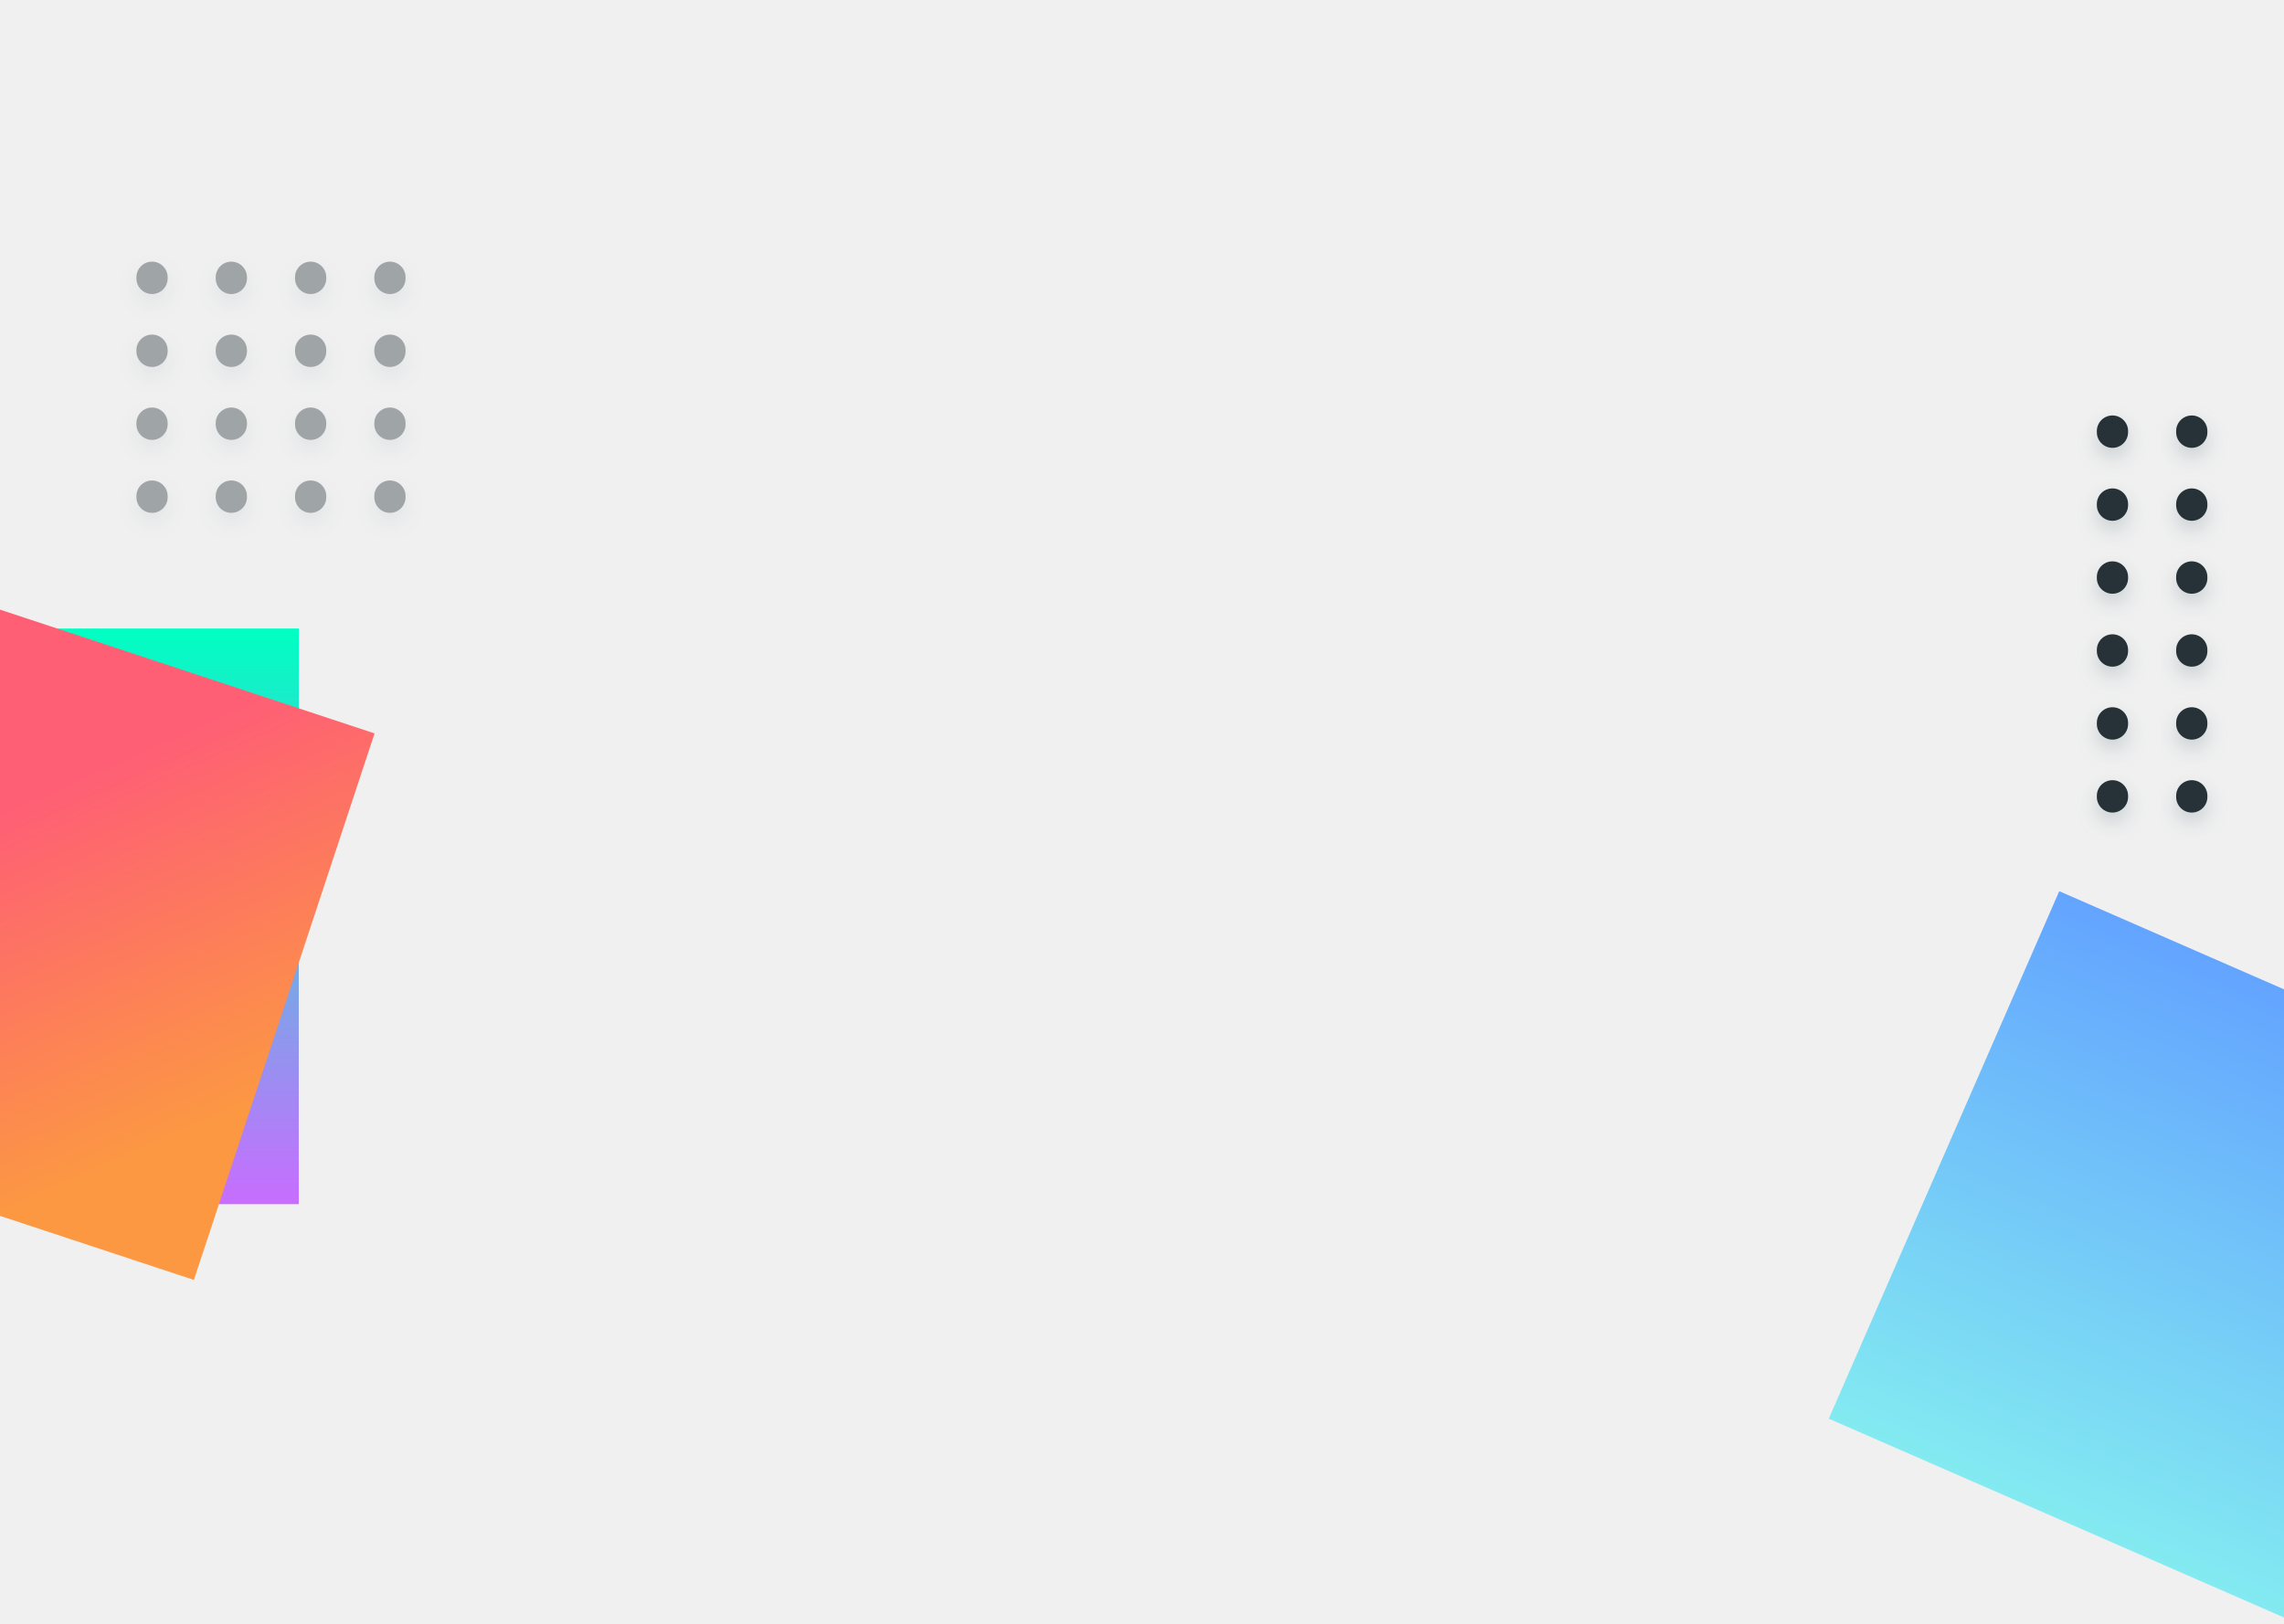
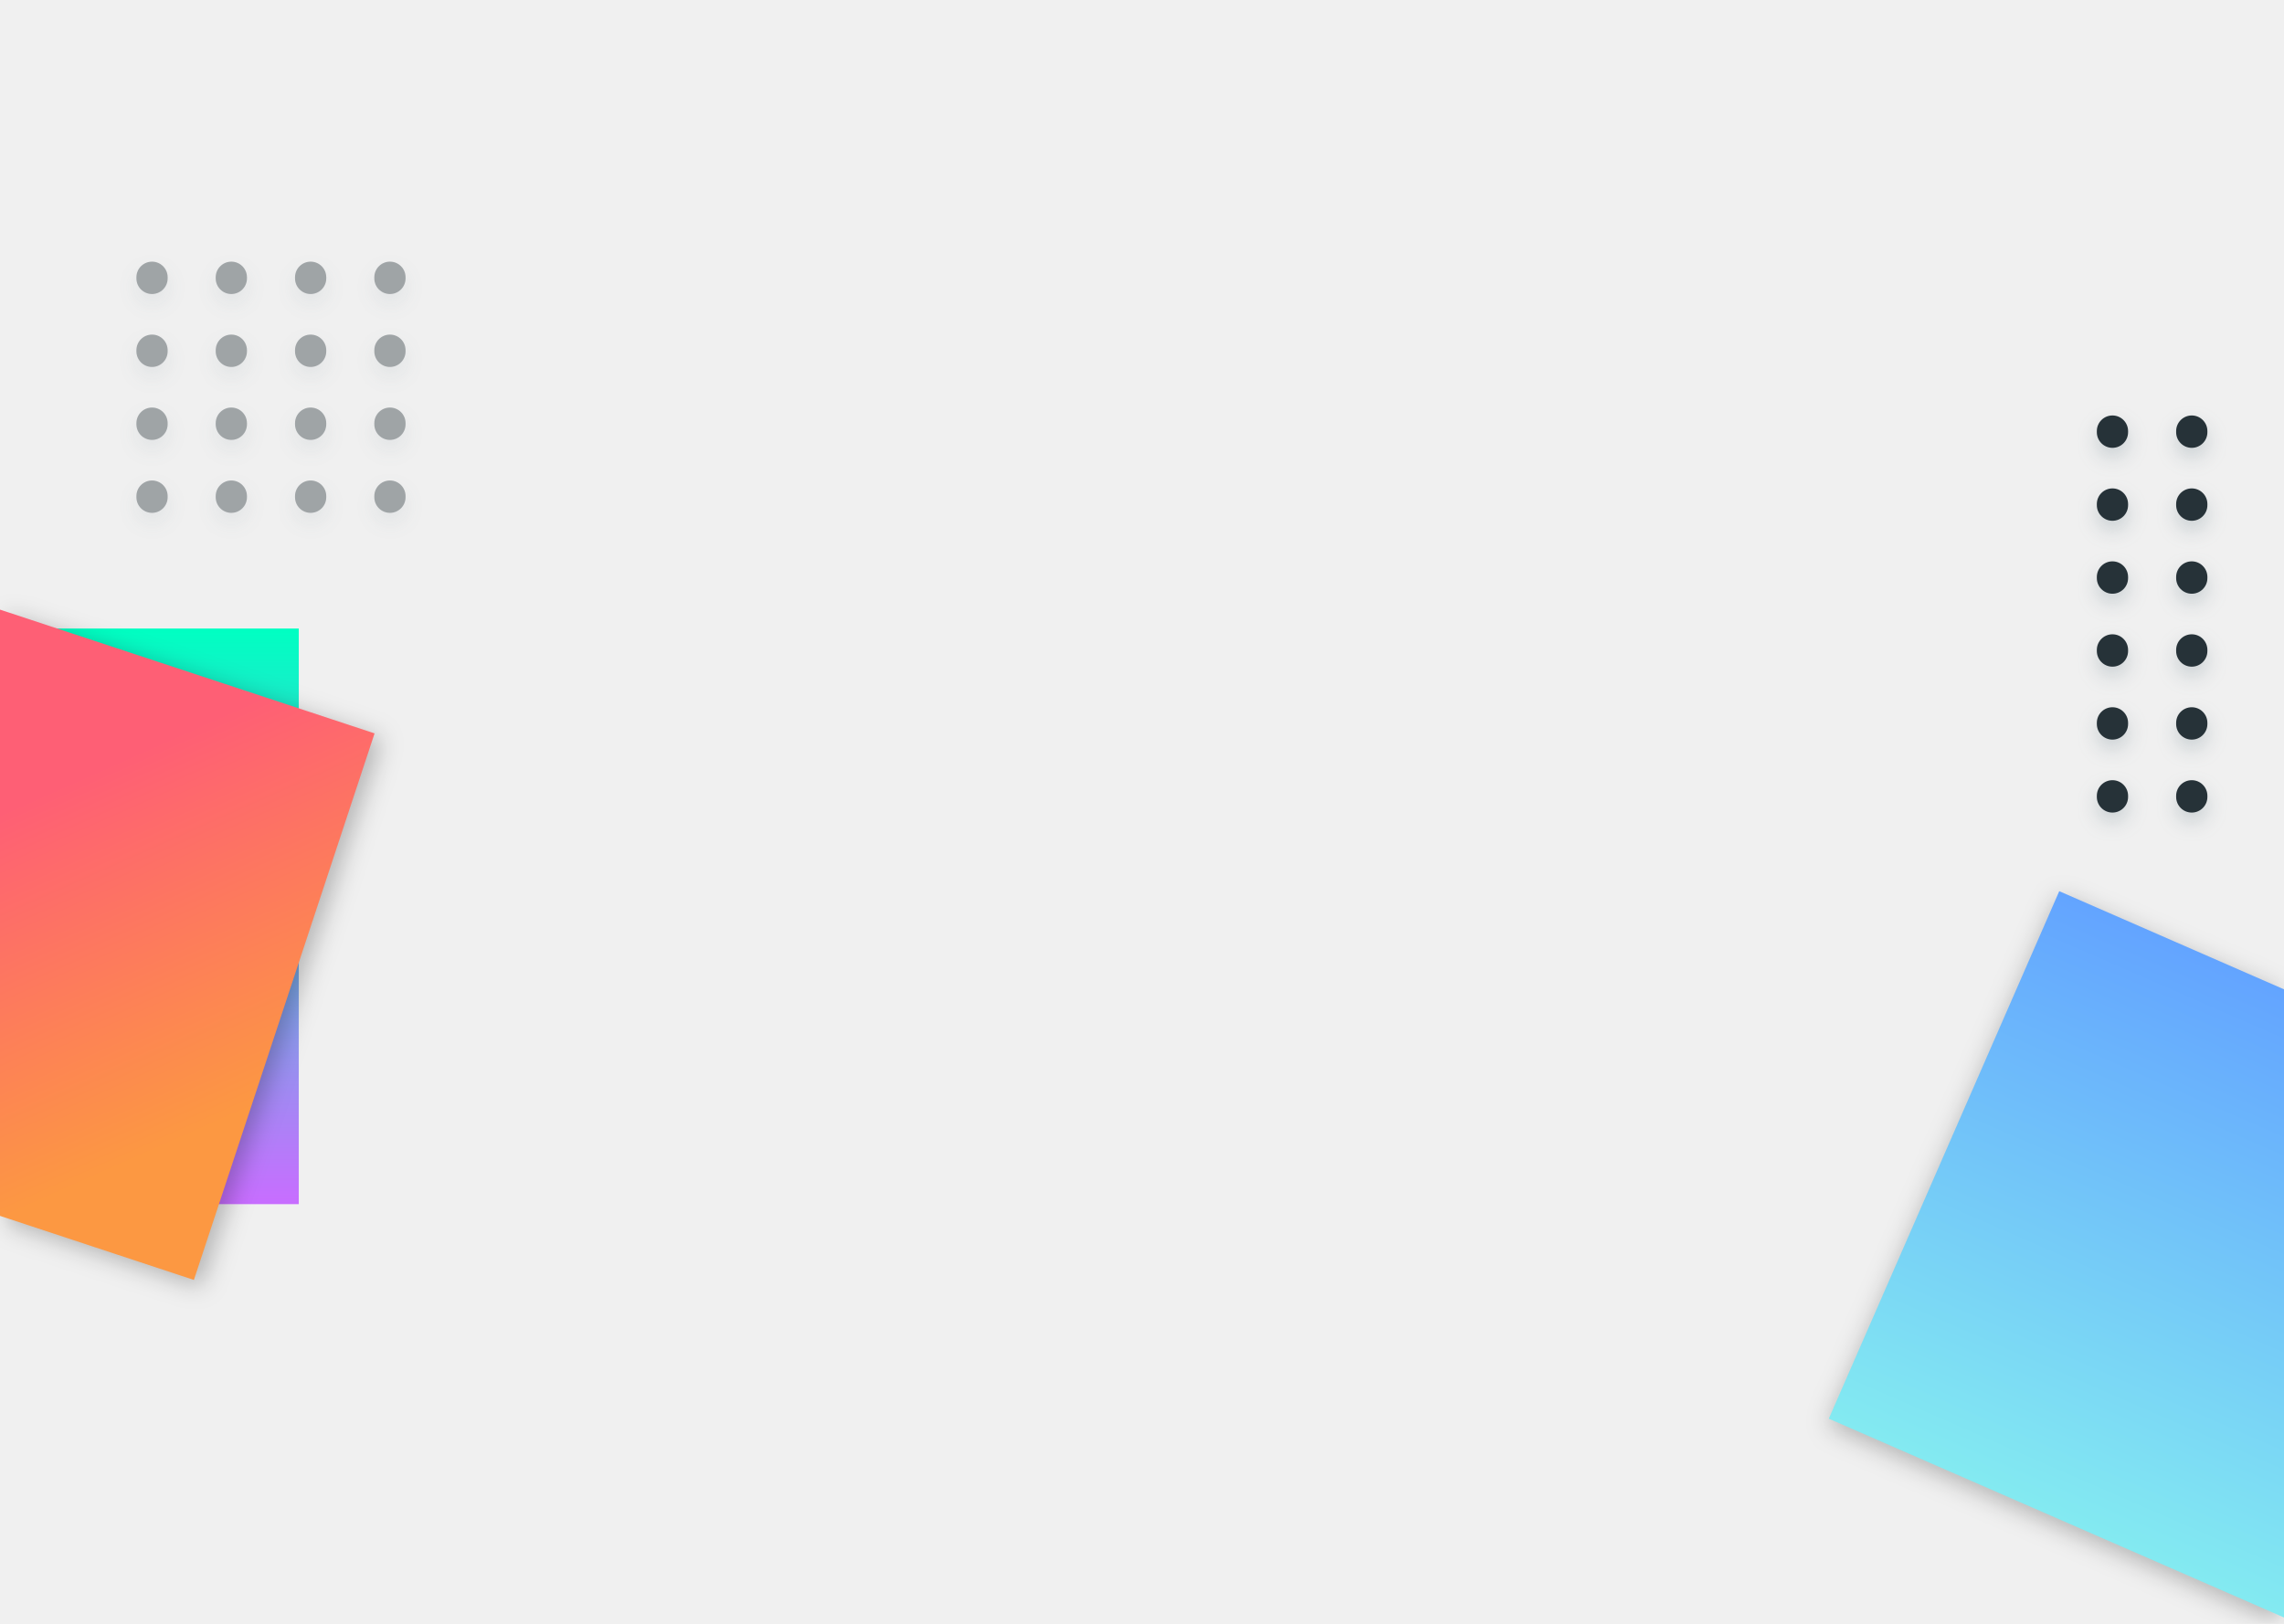
<svg xmlns="http://www.w3.org/2000/svg" width="1440" height="1024" viewBox="0 0 1440 1024" fill="none">
  <g clip-path="url(#clip0)">
    <g filter="url(#filter0_d)">
      <rect x="1372" y="262" width="19.7" height="20.418" rx="9.85" fill="#263238" />
    </g>
    <g filter="url(#filter1_d)">
      <rect x="1322" y="262" width="19.7" height="20.418" rx="9.85" fill="#263238" />
    </g>
    <g filter="url(#filter2_d)">
      <rect x="1372" y="308" width="19.7" height="20.418" rx="9.85" fill="#263238" />
    </g>
    <g filter="url(#filter3_d)">
      <rect x="1322" y="308" width="19.7" height="20.418" rx="9.85" fill="#263238" />
    </g>
    <g filter="url(#filter4_d)">
      <rect x="1372" y="354" width="19.7" height="20.418" rx="9.85" fill="#263238" />
    </g>
    <g filter="url(#filter5_d)">
      <rect x="1322" y="354" width="19.7" height="20.418" rx="9.85" fill="#263238" />
    </g>
    <g filter="url(#filter6_d)">
      <rect x="1372" y="400" width="19.7" height="20.418" rx="9.85" fill="#263238" />
    </g>
    <g filter="url(#filter7_d)">
      <rect x="1322" y="400" width="19.7" height="20.418" rx="9.85" fill="#263238" />
    </g>
    <g filter="url(#filter8_d)">
      <rect x="1372" y="446" width="19.7" height="20.418" rx="9.85" fill="#263238" />
    </g>
    <g filter="url(#filter9_d)">
      <rect x="1322" y="446" width="19.7" height="20.418" rx="9.85" fill="#263238" />
    </g>
    <g filter="url(#filter10_d)">
      <rect x="1372" y="492" width="19.7" height="20.418" rx="9.85" fill="#263238" />
    </g>
    <g filter="url(#filter11_d)">
      <rect x="1322" y="492" width="19.7" height="20.418" rx="9.85" fill="#263238" />
    </g>
    <g opacity="0.4" filter="url(#filter12_d)">
      <rect x="136" y="165" width="19.7" height="20.418" rx="9.85" fill="#263238" />
    </g>
    <g opacity="0.4" filter="url(#filter13_d)">
      <rect x="86" y="165" width="19.7" height="20.418" rx="9.85" fill="#263238" />
    </g>
    <g opacity="0.4" filter="url(#filter14_d)">
      <rect x="136" y="211" width="19.7" height="20.418" rx="9.85" fill="#263238" />
    </g>
    <g opacity="0.4" filter="url(#filter15_d)">
      <rect x="86" y="211" width="19.7" height="20.418" rx="9.85" fill="#263238" />
    </g>
    <g opacity="0.4" filter="url(#filter16_d)">
      <rect x="136" y="257" width="19.7" height="20.418" rx="9.85" fill="#263238" />
    </g>
    <g opacity="0.4" filter="url(#filter17_d)">
      <rect x="86" y="257" width="19.7" height="20.418" rx="9.85" fill="#263238" />
    </g>
    <g opacity="0.4" filter="url(#filter18_d)">
      <rect x="136" y="303" width="19.7" height="20.418" rx="9.85" fill="#263238" />
    </g>
    <g opacity="0.4" filter="url(#filter19_d)">
      <rect x="86" y="303" width="19.7" height="20.418" rx="9.85" fill="#263238" />
    </g>
    <g opacity="0.4" filter="url(#filter20_d)">
      <rect x="236" y="165" width="19.7" height="20.418" rx="9.85" fill="#263238" />
    </g>
    <g opacity="0.4" filter="url(#filter21_d)">
      <rect x="186" y="165" width="19.7" height="20.418" rx="9.85" fill="#263238" />
    </g>
    <g opacity="0.4" filter="url(#filter22_d)">
      <rect x="236" y="211" width="19.7" height="20.418" rx="9.85" fill="#263238" />
    </g>
    <g opacity="0.4" filter="url(#filter23_d)">
      <rect x="186" y="211" width="19.7" height="20.418" rx="9.85" fill="#263238" />
    </g>
    <g opacity="0.4" filter="url(#filter24_d)">
      <rect x="236" y="257" width="19.7" height="20.418" rx="9.85" fill="#263238" />
    </g>
    <g opacity="0.4" filter="url(#filter25_d)">
      <rect x="186" y="257" width="19.7" height="20.418" rx="9.85" fill="#263238" />
    </g>
    <g opacity="0.4" filter="url(#filter26_d)">
      <rect x="236" y="303" width="19.7" height="20.418" rx="9.85" fill="#263238" />
    </g>
    <g opacity="0.4" filter="url(#filter27_d)">
      <rect x="186" y="303" width="19.7" height="20.418" rx="9.85" fill="#263238" />
    </g>
    <rect x="-174.633" y="396.367" width="363" height="363" fill="url(#paint0_linear)" />
-     <rect x="-108.51" y="348.579" width="363" height="363" transform="rotate(18.2886 -108.51 348.579)" fill="url(#paint1_linear)" />
-     <rect x="1298.3" y="562" width="363" height="363" transform="rotate(23.5958 1298.3 562)" fill="url(#paint2_linear)" />
+     <g filter="url(#filter28_d)">
+       <rect x="-108.51" y="348.579" width="363" height="363" transform="rotate(18.2886 -108.51 348.579)" fill="url(#paint1_linear)" />
+     </g>
+     <g filter="url(#filter29_d)">
+       <rect x="1298.3" y="562" width="363" height="363" transform="rotate(23.5958 1298.3 562)" fill="url(#paint2_linear)" />
+     </g>
  </g>
  <defs>
    <filter id="filter0_d" x="1359.94" y="255.97" width="44.12" height="44.538" filterUnits="userSpaceOnUse" color-interpolation-filters="sRGB">
      <feFlood flood-opacity="0" result="BackgroundImageFix" />
      <feColorMatrix in="SourceAlpha" type="matrix" values="0 0 0 0 0 0 0 0 0 0 0 0 0 0 0 0 0 0 127 0" />
      <feOffset dy="6.03" />
      <feGaussianBlur stdDeviation="6.03" />
      <feColorMatrix type="matrix" values="0 0 0 0 0.329 0 0 0 0 0.431 0 0 0 0 0.478 0 0 0 0.24 0" />
      <feBlend mode="normal" in2="BackgroundImageFix" result="effect1_dropShadow" />
      <feBlend mode="normal" in="SourceGraphic" in2="effect1_dropShadow" result="shape" />
    </filter>
    <filter id="filter1_d" x="1309.94" y="255.97" width="44.12" height="44.538" filterUnits="userSpaceOnUse" color-interpolation-filters="sRGB">
      <feFlood flood-opacity="0" result="BackgroundImageFix" />
      <feColorMatrix in="SourceAlpha" type="matrix" values="0 0 0 0 0 0 0 0 0 0 0 0 0 0 0 0 0 0 127 0" />
      <feOffset dy="6.03" />
      <feGaussianBlur stdDeviation="6.03" />
      <feColorMatrix type="matrix" values="0 0 0 0 0.329 0 0 0 0 0.431 0 0 0 0 0.478 0 0 0 0.24 0" />
      <feBlend mode="normal" in2="BackgroundImageFix" result="effect1_dropShadow" />
      <feBlend mode="normal" in="SourceGraphic" in2="effect1_dropShadow" result="shape" />
    </filter>
    <filter id="filter2_d" x="1359.94" y="301.97" width="44.12" height="44.538" filterUnits="userSpaceOnUse" color-interpolation-filters="sRGB">
      <feFlood flood-opacity="0" result="BackgroundImageFix" />
      <feColorMatrix in="SourceAlpha" type="matrix" values="0 0 0 0 0 0 0 0 0 0 0 0 0 0 0 0 0 0 127 0" />
      <feOffset dy="6.03" />
      <feGaussianBlur stdDeviation="6.03" />
      <feColorMatrix type="matrix" values="0 0 0 0 0.329 0 0 0 0 0.431 0 0 0 0 0.478 0 0 0 0.24 0" />
      <feBlend mode="normal" in2="BackgroundImageFix" result="effect1_dropShadow" />
      <feBlend mode="normal" in="SourceGraphic" in2="effect1_dropShadow" result="shape" />
    </filter>
    <filter id="filter3_d" x="1309.94" y="301.97" width="44.12" height="44.538" filterUnits="userSpaceOnUse" color-interpolation-filters="sRGB">
      <feFlood flood-opacity="0" result="BackgroundImageFix" />
      <feColorMatrix in="SourceAlpha" type="matrix" values="0 0 0 0 0 0 0 0 0 0 0 0 0 0 0 0 0 0 127 0" />
      <feOffset dy="6.03" />
      <feGaussianBlur stdDeviation="6.03" />
      <feColorMatrix type="matrix" values="0 0 0 0 0.329 0 0 0 0 0.431 0 0 0 0 0.478 0 0 0 0.24 0" />
      <feBlend mode="normal" in2="BackgroundImageFix" result="effect1_dropShadow" />
      <feBlend mode="normal" in="SourceGraphic" in2="effect1_dropShadow" result="shape" />
    </filter>
    <filter id="filter4_d" x="1359.94" y="347.97" width="44.12" height="44.538" filterUnits="userSpaceOnUse" color-interpolation-filters="sRGB">
      <feFlood flood-opacity="0" result="BackgroundImageFix" />
      <feColorMatrix in="SourceAlpha" type="matrix" values="0 0 0 0 0 0 0 0 0 0 0 0 0 0 0 0 0 0 127 0" />
      <feOffset dy="6.03" />
      <feGaussianBlur stdDeviation="6.03" />
      <feColorMatrix type="matrix" values="0 0 0 0 0.329 0 0 0 0 0.431 0 0 0 0 0.478 0 0 0 0.24 0" />
      <feBlend mode="normal" in2="BackgroundImageFix" result="effect1_dropShadow" />
      <feBlend mode="normal" in="SourceGraphic" in2="effect1_dropShadow" result="shape" />
    </filter>
    <filter id="filter5_d" x="1309.94" y="347.97" width="44.12" height="44.538" filterUnits="userSpaceOnUse" color-interpolation-filters="sRGB">
      <feFlood flood-opacity="0" result="BackgroundImageFix" />
      <feColorMatrix in="SourceAlpha" type="matrix" values="0 0 0 0 0 0 0 0 0 0 0 0 0 0 0 0 0 0 127 0" />
      <feOffset dy="6.03" />
      <feGaussianBlur stdDeviation="6.03" />
      <feColorMatrix type="matrix" values="0 0 0 0 0.329 0 0 0 0 0.431 0 0 0 0 0.478 0 0 0 0.24 0" />
      <feBlend mode="normal" in2="BackgroundImageFix" result="effect1_dropShadow" />
      <feBlend mode="normal" in="SourceGraphic" in2="effect1_dropShadow" result="shape" />
    </filter>
    <filter id="filter6_d" x="1359.94" y="393.97" width="44.12" height="44.538" filterUnits="userSpaceOnUse" color-interpolation-filters="sRGB">
      <feFlood flood-opacity="0" result="BackgroundImageFix" />
      <feColorMatrix in="SourceAlpha" type="matrix" values="0 0 0 0 0 0 0 0 0 0 0 0 0 0 0 0 0 0 127 0" />
      <feOffset dy="6.03" />
      <feGaussianBlur stdDeviation="6.03" />
      <feColorMatrix type="matrix" values="0 0 0 0 0.329 0 0 0 0 0.431 0 0 0 0 0.478 0 0 0 0.24 0" />
      <feBlend mode="normal" in2="BackgroundImageFix" result="effect1_dropShadow" />
      <feBlend mode="normal" in="SourceGraphic" in2="effect1_dropShadow" result="shape" />
    </filter>
    <filter id="filter7_d" x="1309.94" y="393.97" width="44.12" height="44.538" filterUnits="userSpaceOnUse" color-interpolation-filters="sRGB">
      <feFlood flood-opacity="0" result="BackgroundImageFix" />
      <feColorMatrix in="SourceAlpha" type="matrix" values="0 0 0 0 0 0 0 0 0 0 0 0 0 0 0 0 0 0 127 0" />
      <feOffset dy="6.03" />
      <feGaussianBlur stdDeviation="6.03" />
      <feColorMatrix type="matrix" values="0 0 0 0 0.329 0 0 0 0 0.431 0 0 0 0 0.478 0 0 0 0.24 0" />
      <feBlend mode="normal" in2="BackgroundImageFix" result="effect1_dropShadow" />
      <feBlend mode="normal" in="SourceGraphic" in2="effect1_dropShadow" result="shape" />
    </filter>
    <filter id="filter8_d" x="1359.94" y="439.97" width="44.12" height="44.538" filterUnits="userSpaceOnUse" color-interpolation-filters="sRGB">
      <feFlood flood-opacity="0" result="BackgroundImageFix" />
      <feColorMatrix in="SourceAlpha" type="matrix" values="0 0 0 0 0 0 0 0 0 0 0 0 0 0 0 0 0 0 127 0" />
      <feOffset dy="6.03" />
      <feGaussianBlur stdDeviation="6.03" />
      <feColorMatrix type="matrix" values="0 0 0 0 0.329 0 0 0 0 0.431 0 0 0 0 0.478 0 0 0 0.24 0" />
      <feBlend mode="normal" in2="BackgroundImageFix" result="effect1_dropShadow" />
      <feBlend mode="normal" in="SourceGraphic" in2="effect1_dropShadow" result="shape" />
    </filter>
    <filter id="filter9_d" x="1309.94" y="439.97" width="44.12" height="44.538" filterUnits="userSpaceOnUse" color-interpolation-filters="sRGB">
      <feFlood flood-opacity="0" result="BackgroundImageFix" />
      <feColorMatrix in="SourceAlpha" type="matrix" values="0 0 0 0 0 0 0 0 0 0 0 0 0 0 0 0 0 0 127 0" />
      <feOffset dy="6.03" />
      <feGaussianBlur stdDeviation="6.03" />
      <feColorMatrix type="matrix" values="0 0 0 0 0.329 0 0 0 0 0.431 0 0 0 0 0.478 0 0 0 0.24 0" />
      <feBlend mode="normal" in2="BackgroundImageFix" result="effect1_dropShadow" />
      <feBlend mode="normal" in="SourceGraphic" in2="effect1_dropShadow" result="shape" />
    </filter>
    <filter id="filter10_d" x="1359.94" y="485.97" width="44.12" height="44.538" filterUnits="userSpaceOnUse" color-interpolation-filters="sRGB">
      <feFlood flood-opacity="0" result="BackgroundImageFix" />
      <feColorMatrix in="SourceAlpha" type="matrix" values="0 0 0 0 0 0 0 0 0 0 0 0 0 0 0 0 0 0 127 0" />
      <feOffset dy="6.03" />
      <feGaussianBlur stdDeviation="6.03" />
      <feColorMatrix type="matrix" values="0 0 0 0 0.329 0 0 0 0 0.431 0 0 0 0 0.478 0 0 0 0.24 0" />
      <feBlend mode="normal" in2="BackgroundImageFix" result="effect1_dropShadow" />
      <feBlend mode="normal" in="SourceGraphic" in2="effect1_dropShadow" result="shape" />
    </filter>
    <filter id="filter11_d" x="1309.94" y="485.97" width="44.12" height="44.538" filterUnits="userSpaceOnUse" color-interpolation-filters="sRGB">
      <feFlood flood-opacity="0" result="BackgroundImageFix" />
      <feColorMatrix in="SourceAlpha" type="matrix" values="0 0 0 0 0 0 0 0 0 0 0 0 0 0 0 0 0 0 127 0" />
      <feOffset dy="6.03" />
      <feGaussianBlur stdDeviation="6.03" />
      <feColorMatrix type="matrix" values="0 0 0 0 0.329 0 0 0 0 0.431 0 0 0 0 0.478 0 0 0 0.24 0" />
      <feBlend mode="normal" in2="BackgroundImageFix" result="effect1_dropShadow" />
      <feBlend mode="normal" in="SourceGraphic" in2="effect1_dropShadow" result="shape" />
    </filter>
    <filter id="filter12_d" x="123.94" y="158.97" width="44.12" height="44.538" filterUnits="userSpaceOnUse" color-interpolation-filters="sRGB">
      <feFlood flood-opacity="0" result="BackgroundImageFix" />
      <feColorMatrix in="SourceAlpha" type="matrix" values="0 0 0 0 0 0 0 0 0 0 0 0 0 0 0 0 0 0 127 0" />
      <feOffset dy="6.03" />
      <feGaussianBlur stdDeviation="6.03" />
      <feColorMatrix type="matrix" values="0 0 0 0 0.329 0 0 0 0 0.431 0 0 0 0 0.478 0 0 0 0.24 0" />
      <feBlend mode="normal" in2="BackgroundImageFix" result="effect1_dropShadow" />
      <feBlend mode="normal" in="SourceGraphic" in2="effect1_dropShadow" result="shape" />
    </filter>
    <filter id="filter13_d" x="73.94" y="158.97" width="44.12" height="44.538" filterUnits="userSpaceOnUse" color-interpolation-filters="sRGB">
      <feFlood flood-opacity="0" result="BackgroundImageFix" />
      <feColorMatrix in="SourceAlpha" type="matrix" values="0 0 0 0 0 0 0 0 0 0 0 0 0 0 0 0 0 0 127 0" />
      <feOffset dy="6.03" />
      <feGaussianBlur stdDeviation="6.03" />
      <feColorMatrix type="matrix" values="0 0 0 0 0.329 0 0 0 0 0.431 0 0 0 0 0.478 0 0 0 0.24 0" />
      <feBlend mode="normal" in2="BackgroundImageFix" result="effect1_dropShadow" />
      <feBlend mode="normal" in="SourceGraphic" in2="effect1_dropShadow" result="shape" />
    </filter>
    <filter id="filter14_d" x="123.94" y="204.97" width="44.12" height="44.538" filterUnits="userSpaceOnUse" color-interpolation-filters="sRGB">
      <feFlood flood-opacity="0" result="BackgroundImageFix" />
      <feColorMatrix in="SourceAlpha" type="matrix" values="0 0 0 0 0 0 0 0 0 0 0 0 0 0 0 0 0 0 127 0" />
      <feOffset dy="6.03" />
      <feGaussianBlur stdDeviation="6.03" />
      <feColorMatrix type="matrix" values="0 0 0 0 0.329 0 0 0 0 0.431 0 0 0 0 0.478 0 0 0 0.24 0" />
      <feBlend mode="normal" in2="BackgroundImageFix" result="effect1_dropShadow" />
      <feBlend mode="normal" in="SourceGraphic" in2="effect1_dropShadow" result="shape" />
    </filter>
    <filter id="filter15_d" x="73.94" y="204.97" width="44.12" height="44.538" filterUnits="userSpaceOnUse" color-interpolation-filters="sRGB">
      <feFlood flood-opacity="0" result="BackgroundImageFix" />
      <feColorMatrix in="SourceAlpha" type="matrix" values="0 0 0 0 0 0 0 0 0 0 0 0 0 0 0 0 0 0 127 0" />
      <feOffset dy="6.03" />
      <feGaussianBlur stdDeviation="6.03" />
      <feColorMatrix type="matrix" values="0 0 0 0 0.329 0 0 0 0 0.431 0 0 0 0 0.478 0 0 0 0.24 0" />
      <feBlend mode="normal" in2="BackgroundImageFix" result="effect1_dropShadow" />
      <feBlend mode="normal" in="SourceGraphic" in2="effect1_dropShadow" result="shape" />
    </filter>
    <filter id="filter16_d" x="123.94" y="250.97" width="44.12" height="44.538" filterUnits="userSpaceOnUse" color-interpolation-filters="sRGB">
      <feFlood flood-opacity="0" result="BackgroundImageFix" />
      <feColorMatrix in="SourceAlpha" type="matrix" values="0 0 0 0 0 0 0 0 0 0 0 0 0 0 0 0 0 0 127 0" />
      <feOffset dy="6.03" />
      <feGaussianBlur stdDeviation="6.03" />
      <feColorMatrix type="matrix" values="0 0 0 0 0.329 0 0 0 0 0.431 0 0 0 0 0.478 0 0 0 0.24 0" />
      <feBlend mode="normal" in2="BackgroundImageFix" result="effect1_dropShadow" />
      <feBlend mode="normal" in="SourceGraphic" in2="effect1_dropShadow" result="shape" />
    </filter>
    <filter id="filter17_d" x="73.94" y="250.97" width="44.12" height="44.538" filterUnits="userSpaceOnUse" color-interpolation-filters="sRGB">
      <feFlood flood-opacity="0" result="BackgroundImageFix" />
      <feColorMatrix in="SourceAlpha" type="matrix" values="0 0 0 0 0 0 0 0 0 0 0 0 0 0 0 0 0 0 127 0" />
      <feOffset dy="6.03" />
      <feGaussianBlur stdDeviation="6.03" />
      <feColorMatrix type="matrix" values="0 0 0 0 0.329 0 0 0 0 0.431 0 0 0 0 0.478 0 0 0 0.24 0" />
      <feBlend mode="normal" in2="BackgroundImageFix" result="effect1_dropShadow" />
      <feBlend mode="normal" in="SourceGraphic" in2="effect1_dropShadow" result="shape" />
    </filter>
    <filter id="filter18_d" x="123.94" y="296.97" width="44.12" height="44.538" filterUnits="userSpaceOnUse" color-interpolation-filters="sRGB">
      <feFlood flood-opacity="0" result="BackgroundImageFix" />
      <feColorMatrix in="SourceAlpha" type="matrix" values="0 0 0 0 0 0 0 0 0 0 0 0 0 0 0 0 0 0 127 0" />
      <feOffset dy="6.03" />
      <feGaussianBlur stdDeviation="6.03" />
      <feColorMatrix type="matrix" values="0 0 0 0 0.329 0 0 0 0 0.431 0 0 0 0 0.478 0 0 0 0.24 0" />
      <feBlend mode="normal" in2="BackgroundImageFix" result="effect1_dropShadow" />
      <feBlend mode="normal" in="SourceGraphic" in2="effect1_dropShadow" result="shape" />
    </filter>
    <filter id="filter19_d" x="73.94" y="296.97" width="44.12" height="44.538" filterUnits="userSpaceOnUse" color-interpolation-filters="sRGB">
      <feFlood flood-opacity="0" result="BackgroundImageFix" />
      <feColorMatrix in="SourceAlpha" type="matrix" values="0 0 0 0 0 0 0 0 0 0 0 0 0 0 0 0 0 0 127 0" />
      <feOffset dy="6.03" />
      <feGaussianBlur stdDeviation="6.03" />
      <feColorMatrix type="matrix" values="0 0 0 0 0.329 0 0 0 0 0.431 0 0 0 0 0.478 0 0 0 0.24 0" />
      <feBlend mode="normal" in2="BackgroundImageFix" result="effect1_dropShadow" />
      <feBlend mode="normal" in="SourceGraphic" in2="effect1_dropShadow" result="shape" />
    </filter>
    <filter id="filter20_d" x="223.94" y="158.97" width="44.12" height="44.538" filterUnits="userSpaceOnUse" color-interpolation-filters="sRGB">
      <feFlood flood-opacity="0" result="BackgroundImageFix" />
      <feColorMatrix in="SourceAlpha" type="matrix" values="0 0 0 0 0 0 0 0 0 0 0 0 0 0 0 0 0 0 127 0" />
      <feOffset dy="6.03" />
      <feGaussianBlur stdDeviation="6.03" />
      <feColorMatrix type="matrix" values="0 0 0 0 0.329 0 0 0 0 0.431 0 0 0 0 0.478 0 0 0 0.24 0" />
      <feBlend mode="normal" in2="BackgroundImageFix" result="effect1_dropShadow" />
      <feBlend mode="normal" in="SourceGraphic" in2="effect1_dropShadow" result="shape" />
    </filter>
    <filter id="filter21_d" x="173.94" y="158.97" width="44.12" height="44.538" filterUnits="userSpaceOnUse" color-interpolation-filters="sRGB">
      <feFlood flood-opacity="0" result="BackgroundImageFix" />
      <feColorMatrix in="SourceAlpha" type="matrix" values="0 0 0 0 0 0 0 0 0 0 0 0 0 0 0 0 0 0 127 0" />
      <feOffset dy="6.03" />
      <feGaussianBlur stdDeviation="6.03" />
      <feColorMatrix type="matrix" values="0 0 0 0 0.329 0 0 0 0 0.431 0 0 0 0 0.478 0 0 0 0.24 0" />
      <feBlend mode="normal" in2="BackgroundImageFix" result="effect1_dropShadow" />
      <feBlend mode="normal" in="SourceGraphic" in2="effect1_dropShadow" result="shape" />
    </filter>
    <filter id="filter22_d" x="223.94" y="204.97" width="44.12" height="44.538" filterUnits="userSpaceOnUse" color-interpolation-filters="sRGB">
      <feFlood flood-opacity="0" result="BackgroundImageFix" />
      <feColorMatrix in="SourceAlpha" type="matrix" values="0 0 0 0 0 0 0 0 0 0 0 0 0 0 0 0 0 0 127 0" />
      <feOffset dy="6.03" />
      <feGaussianBlur stdDeviation="6.03" />
      <feColorMatrix type="matrix" values="0 0 0 0 0.329 0 0 0 0 0.431 0 0 0 0 0.478 0 0 0 0.24 0" />
      <feBlend mode="normal" in2="BackgroundImageFix" result="effect1_dropShadow" />
      <feBlend mode="normal" in="SourceGraphic" in2="effect1_dropShadow" result="shape" />
    </filter>
    <filter id="filter23_d" x="173.94" y="204.97" width="44.12" height="44.538" filterUnits="userSpaceOnUse" color-interpolation-filters="sRGB">
      <feFlood flood-opacity="0" result="BackgroundImageFix" />
      <feColorMatrix in="SourceAlpha" type="matrix" values="0 0 0 0 0 0 0 0 0 0 0 0 0 0 0 0 0 0 127 0" />
      <feOffset dy="6.03" />
      <feGaussianBlur stdDeviation="6.03" />
      <feColorMatrix type="matrix" values="0 0 0 0 0.329 0 0 0 0 0.431 0 0 0 0 0.478 0 0 0 0.24 0" />
      <feBlend mode="normal" in2="BackgroundImageFix" result="effect1_dropShadow" />
      <feBlend mode="normal" in="SourceGraphic" in2="effect1_dropShadow" result="shape" />
    </filter>
    <filter id="filter24_d" x="223.94" y="250.97" width="44.12" height="44.538" filterUnits="userSpaceOnUse" color-interpolation-filters="sRGB">
      <feFlood flood-opacity="0" result="BackgroundImageFix" />
      <feColorMatrix in="SourceAlpha" type="matrix" values="0 0 0 0 0 0 0 0 0 0 0 0 0 0 0 0 0 0 127 0" />
      <feOffset dy="6.03" />
      <feGaussianBlur stdDeviation="6.03" />
      <feColorMatrix type="matrix" values="0 0 0 0 0.329 0 0 0 0 0.431 0 0 0 0 0.478 0 0 0 0.24 0" />
      <feBlend mode="normal" in2="BackgroundImageFix" result="effect1_dropShadow" />
      <feBlend mode="normal" in="SourceGraphic" in2="effect1_dropShadow" result="shape" />
    </filter>
    <filter id="filter25_d" x="173.94" y="250.97" width="44.12" height="44.538" filterUnits="userSpaceOnUse" color-interpolation-filters="sRGB">
      <feFlood flood-opacity="0" result="BackgroundImageFix" />
      <feColorMatrix in="SourceAlpha" type="matrix" values="0 0 0 0 0 0 0 0 0 0 0 0 0 0 0 0 0 0 127 0" />
      <feOffset dy="6.03" />
      <feGaussianBlur stdDeviation="6.03" />
      <feColorMatrix type="matrix" values="0 0 0 0 0.329 0 0 0 0 0.431 0 0 0 0 0.478 0 0 0 0.24 0" />
      <feBlend mode="normal" in2="BackgroundImageFix" result="effect1_dropShadow" />
      <feBlend mode="normal" in="SourceGraphic" in2="effect1_dropShadow" result="shape" />
    </filter>
    <filter id="filter26_d" x="223.94" y="296.97" width="44.12" height="44.538" filterUnits="userSpaceOnUse" color-interpolation-filters="sRGB">
      <feFlood flood-opacity="0" result="BackgroundImageFix" />
      <feColorMatrix in="SourceAlpha" type="matrix" values="0 0 0 0 0 0 0 0 0 0 0 0 0 0 0 0 0 0 127 0" />
      <feOffset dy="6.03" />
      <feGaussianBlur stdDeviation="6.03" />
      <feColorMatrix type="matrix" values="0 0 0 0 0.329 0 0 0 0 0.431 0 0 0 0 0.478 0 0 0 0.24 0" />
      <feBlend mode="normal" in2="BackgroundImageFix" result="effect1_dropShadow" />
      <feBlend mode="normal" in="SourceGraphic" in2="effect1_dropShadow" result="shape" />
    </filter>
    <filter id="filter27_d" x="173.94" y="296.97" width="44.12" height="44.538" filterUnits="userSpaceOnUse" color-interpolation-filters="sRGB">
      <feFlood flood-opacity="0" result="BackgroundImageFix" />
      <feColorMatrix in="SourceAlpha" type="matrix" values="0 0 0 0 0 0 0 0 0 0 0 0 0 0 0 0 0 0 127 0" />
      <feOffset dy="6.03" />
      <feGaussianBlur stdDeviation="6.03" />
      <feColorMatrix type="matrix" values="0 0 0 0 0.329 0 0 0 0 0.431 0 0 0 0 0.478 0 0 0 0.24 0" />
+       <feBlend mode="normal" in2="BackgroundImageFix" result="effect1_dropShadow" />
+       <feBlend mode="normal" in="SourceGraphic" in2="effect1_dropShadow" result="shape" />
+     </filter>
+     <filter id="filter28_d" x="-233.421" y="337.579" width="488.575" height="488.575" filterUnits="userSpaceOnUse" color-interpolation-filters="sRGB">
+       <feFlood flood-opacity="0" result="BackgroundImageFix" />
+       <feColorMatrix in="SourceAlpha" type="matrix" values="0 0 0 0 0 0 0 0 0 0 0 0 0 0 0 0 0 0 127 0" />
+       <feOffset dx="4" dy="4" />
+       <feGaussianBlur stdDeviation="7.5" />
+       <feColorMatrix type="matrix" values="0 0 0 0 0 0 0 0 0 0 0 0 0 0 0 0 0 0 0.25 0" />
+       <feBlend mode="normal" in2="BackgroundImageFix" result="effect1_dropShadow" />
+       <feBlend mode="normal" in="SourceGraphic" in2="effect1_dropShadow" result="shape" />
+     </filter>
+     <filter id="filter29_d" x="1138" y="551" width="507.952" height="507.952" filterUnits="userSpaceOnUse" color-interpolation-filters="sRGB">
+       <feFlood flood-opacity="0" result="BackgroundImageFix" />
+       <feColorMatrix in="SourceAlpha" type="matrix" values="0 0 0 0 0 0 0 0 0 0 0 0 0 0 0 0 0 0 127 0" />
+       <feOffset dy="4" />
+       <feGaussianBlur stdDeviation="7.5" />
+       <feColorMatrix type="matrix" values="0 0 0 0 0 0 0 0 0 0 0 0 0 0 0 0 0 0 0.25 0" />
      <feBlend mode="normal" in2="BackgroundImageFix" result="effect1_dropShadow" />
      <feBlend mode="normal" in="SourceGraphic" in2="effect1_dropShadow" result="shape" />
    </filter>
    <linearGradient id="paint0_linear" x1="6.867" y1="396.367" x2="6.867" y2="759.367" gradientUnits="userSpaceOnUse">
      <stop stop-color="#00FFC2" />
      <stop offset="1" stop-color="#C86DFF" />
    </linearGradient>
    <linearGradient id="paint1_linear" x1="43.58" y1="472.535" x2="201.567" y2="646.232" gradientUnits="userSpaceOnUse">
      <stop stop-color="#FE5F75" />
      <stop offset="1" stop-color="#FC9842" />
    </linearGradient>
    <linearGradient id="paint2_linear" x1="1479.8" y1="562" x2="1479.8" y2="925" gradientUnits="userSpaceOnUse">
      <stop stop-color="#63A4FF" />
      <stop offset="1" stop-color="#83EAF1" />
    </linearGradient>
    <clipPath id="clip0">
      <rect width="1440" height="1024" fill="white" />
    </clipPath>
  </defs>
</svg>
